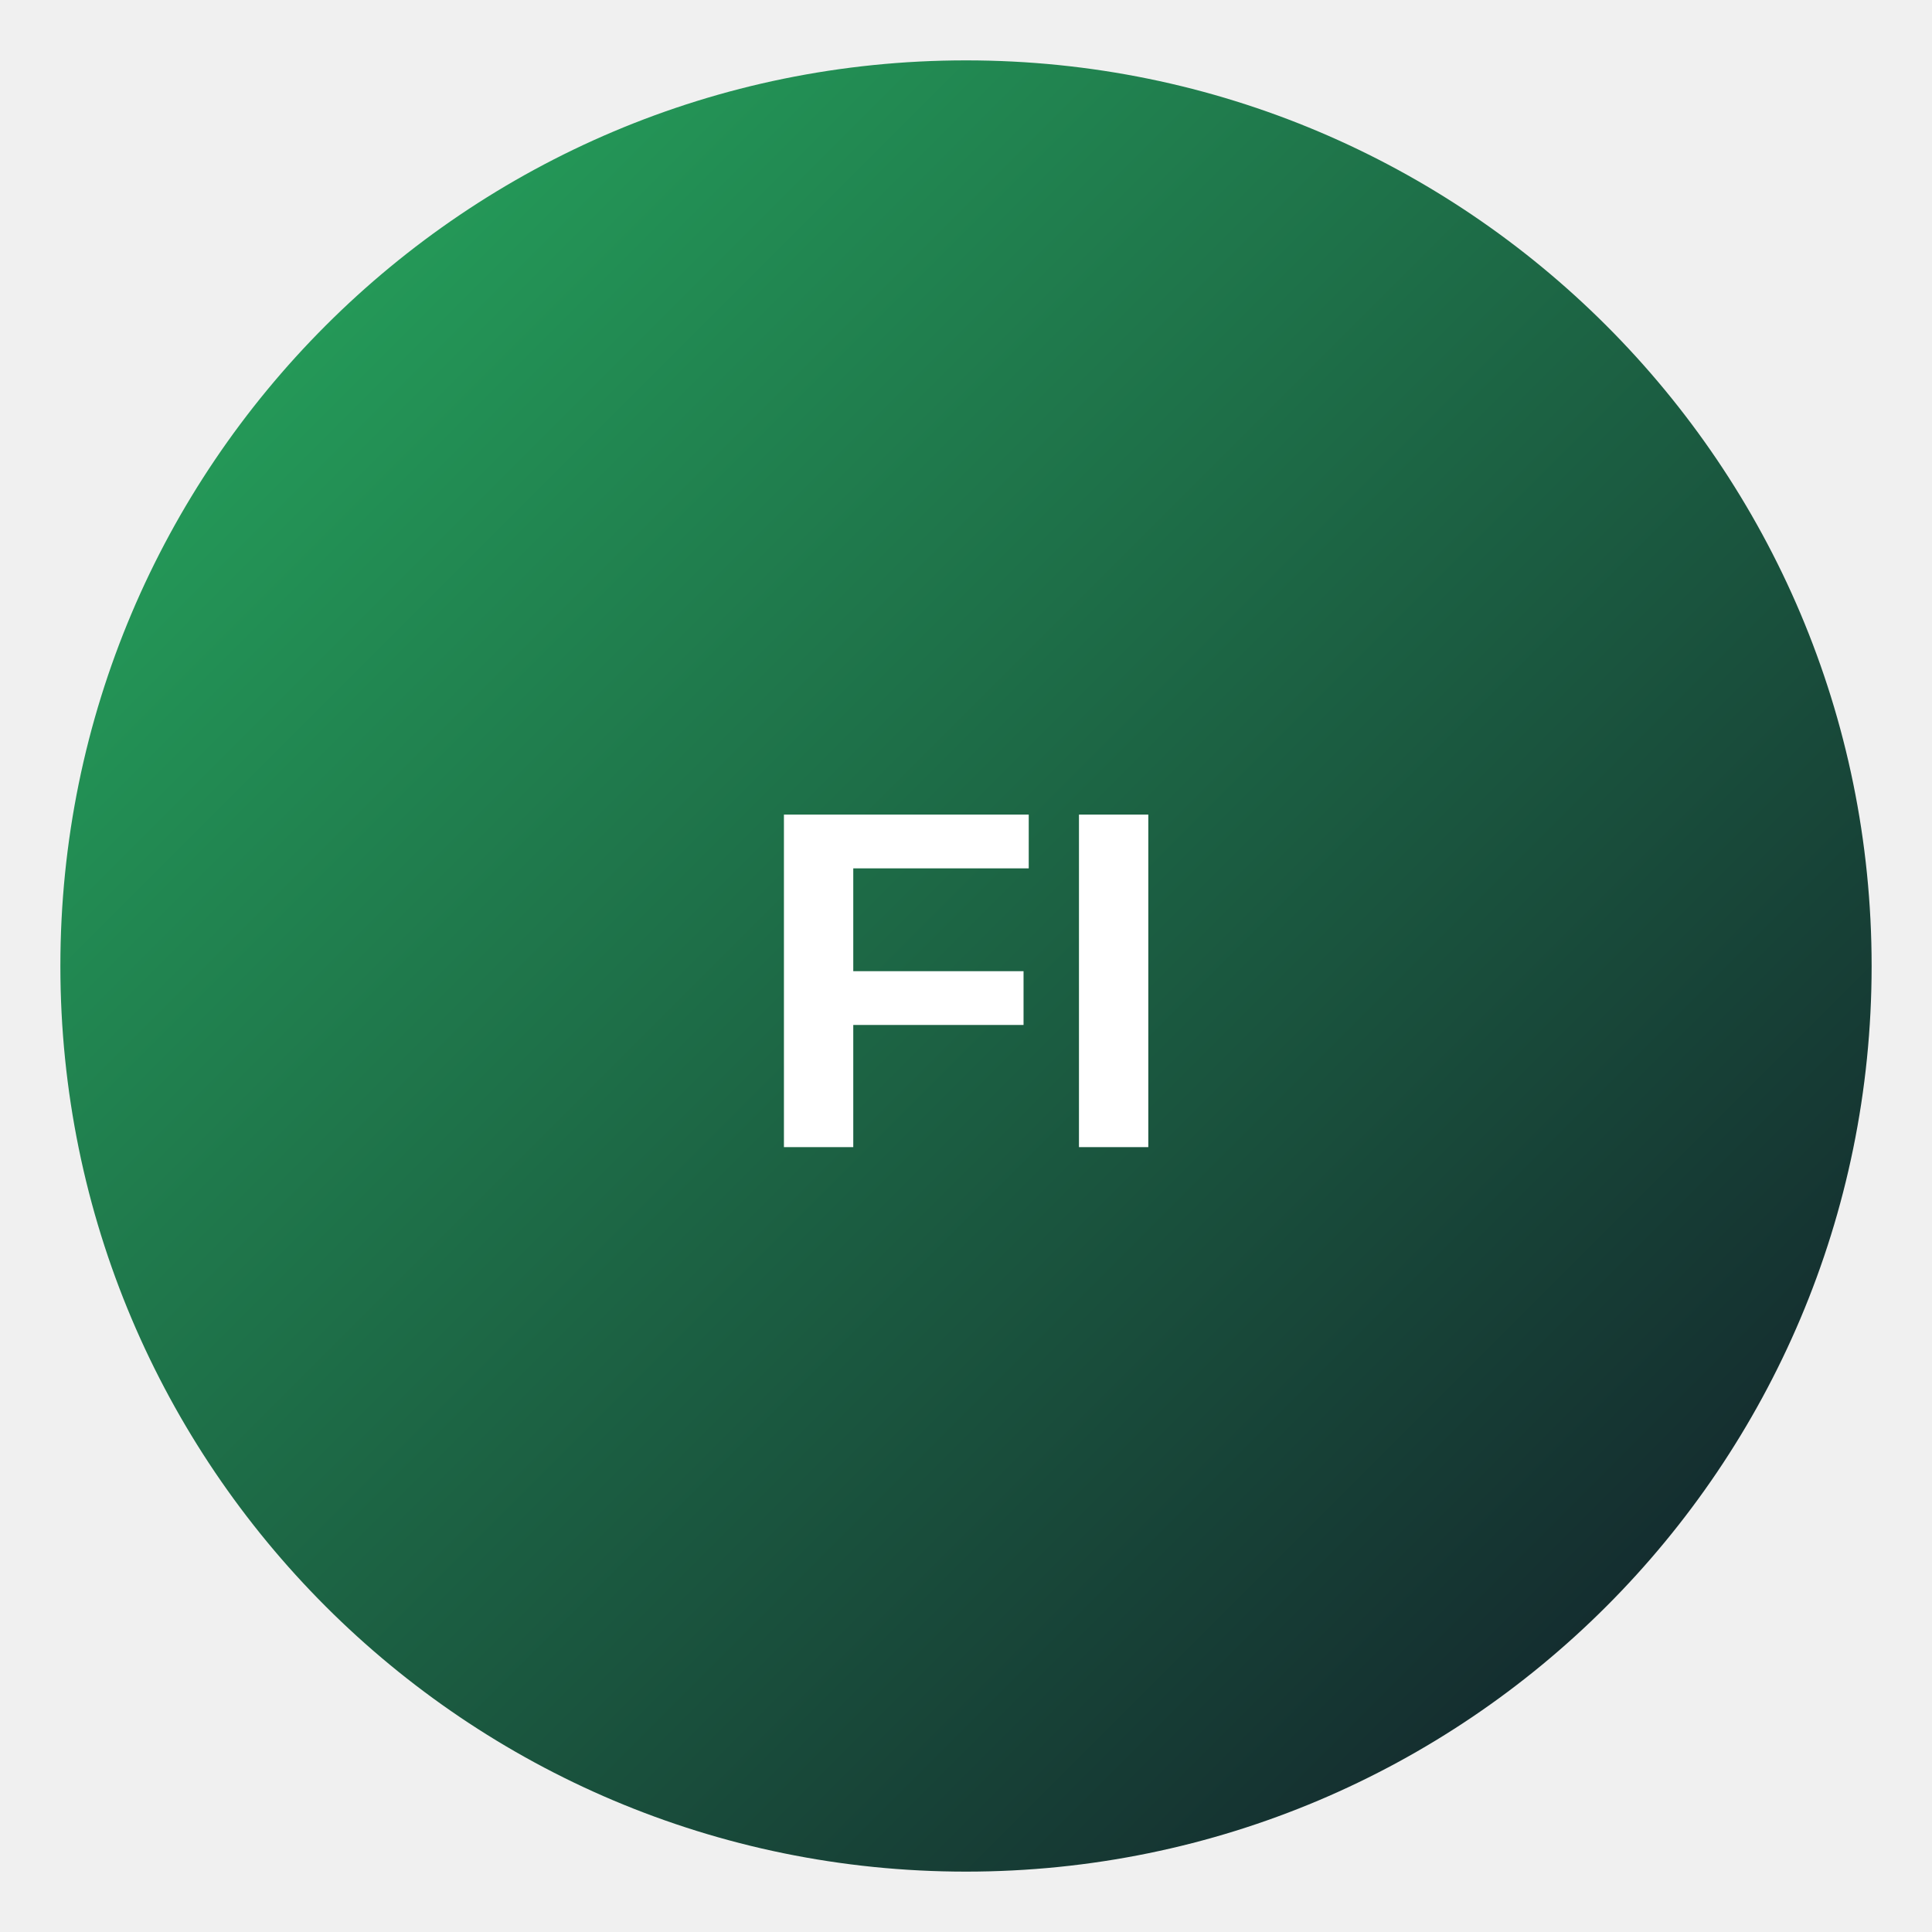
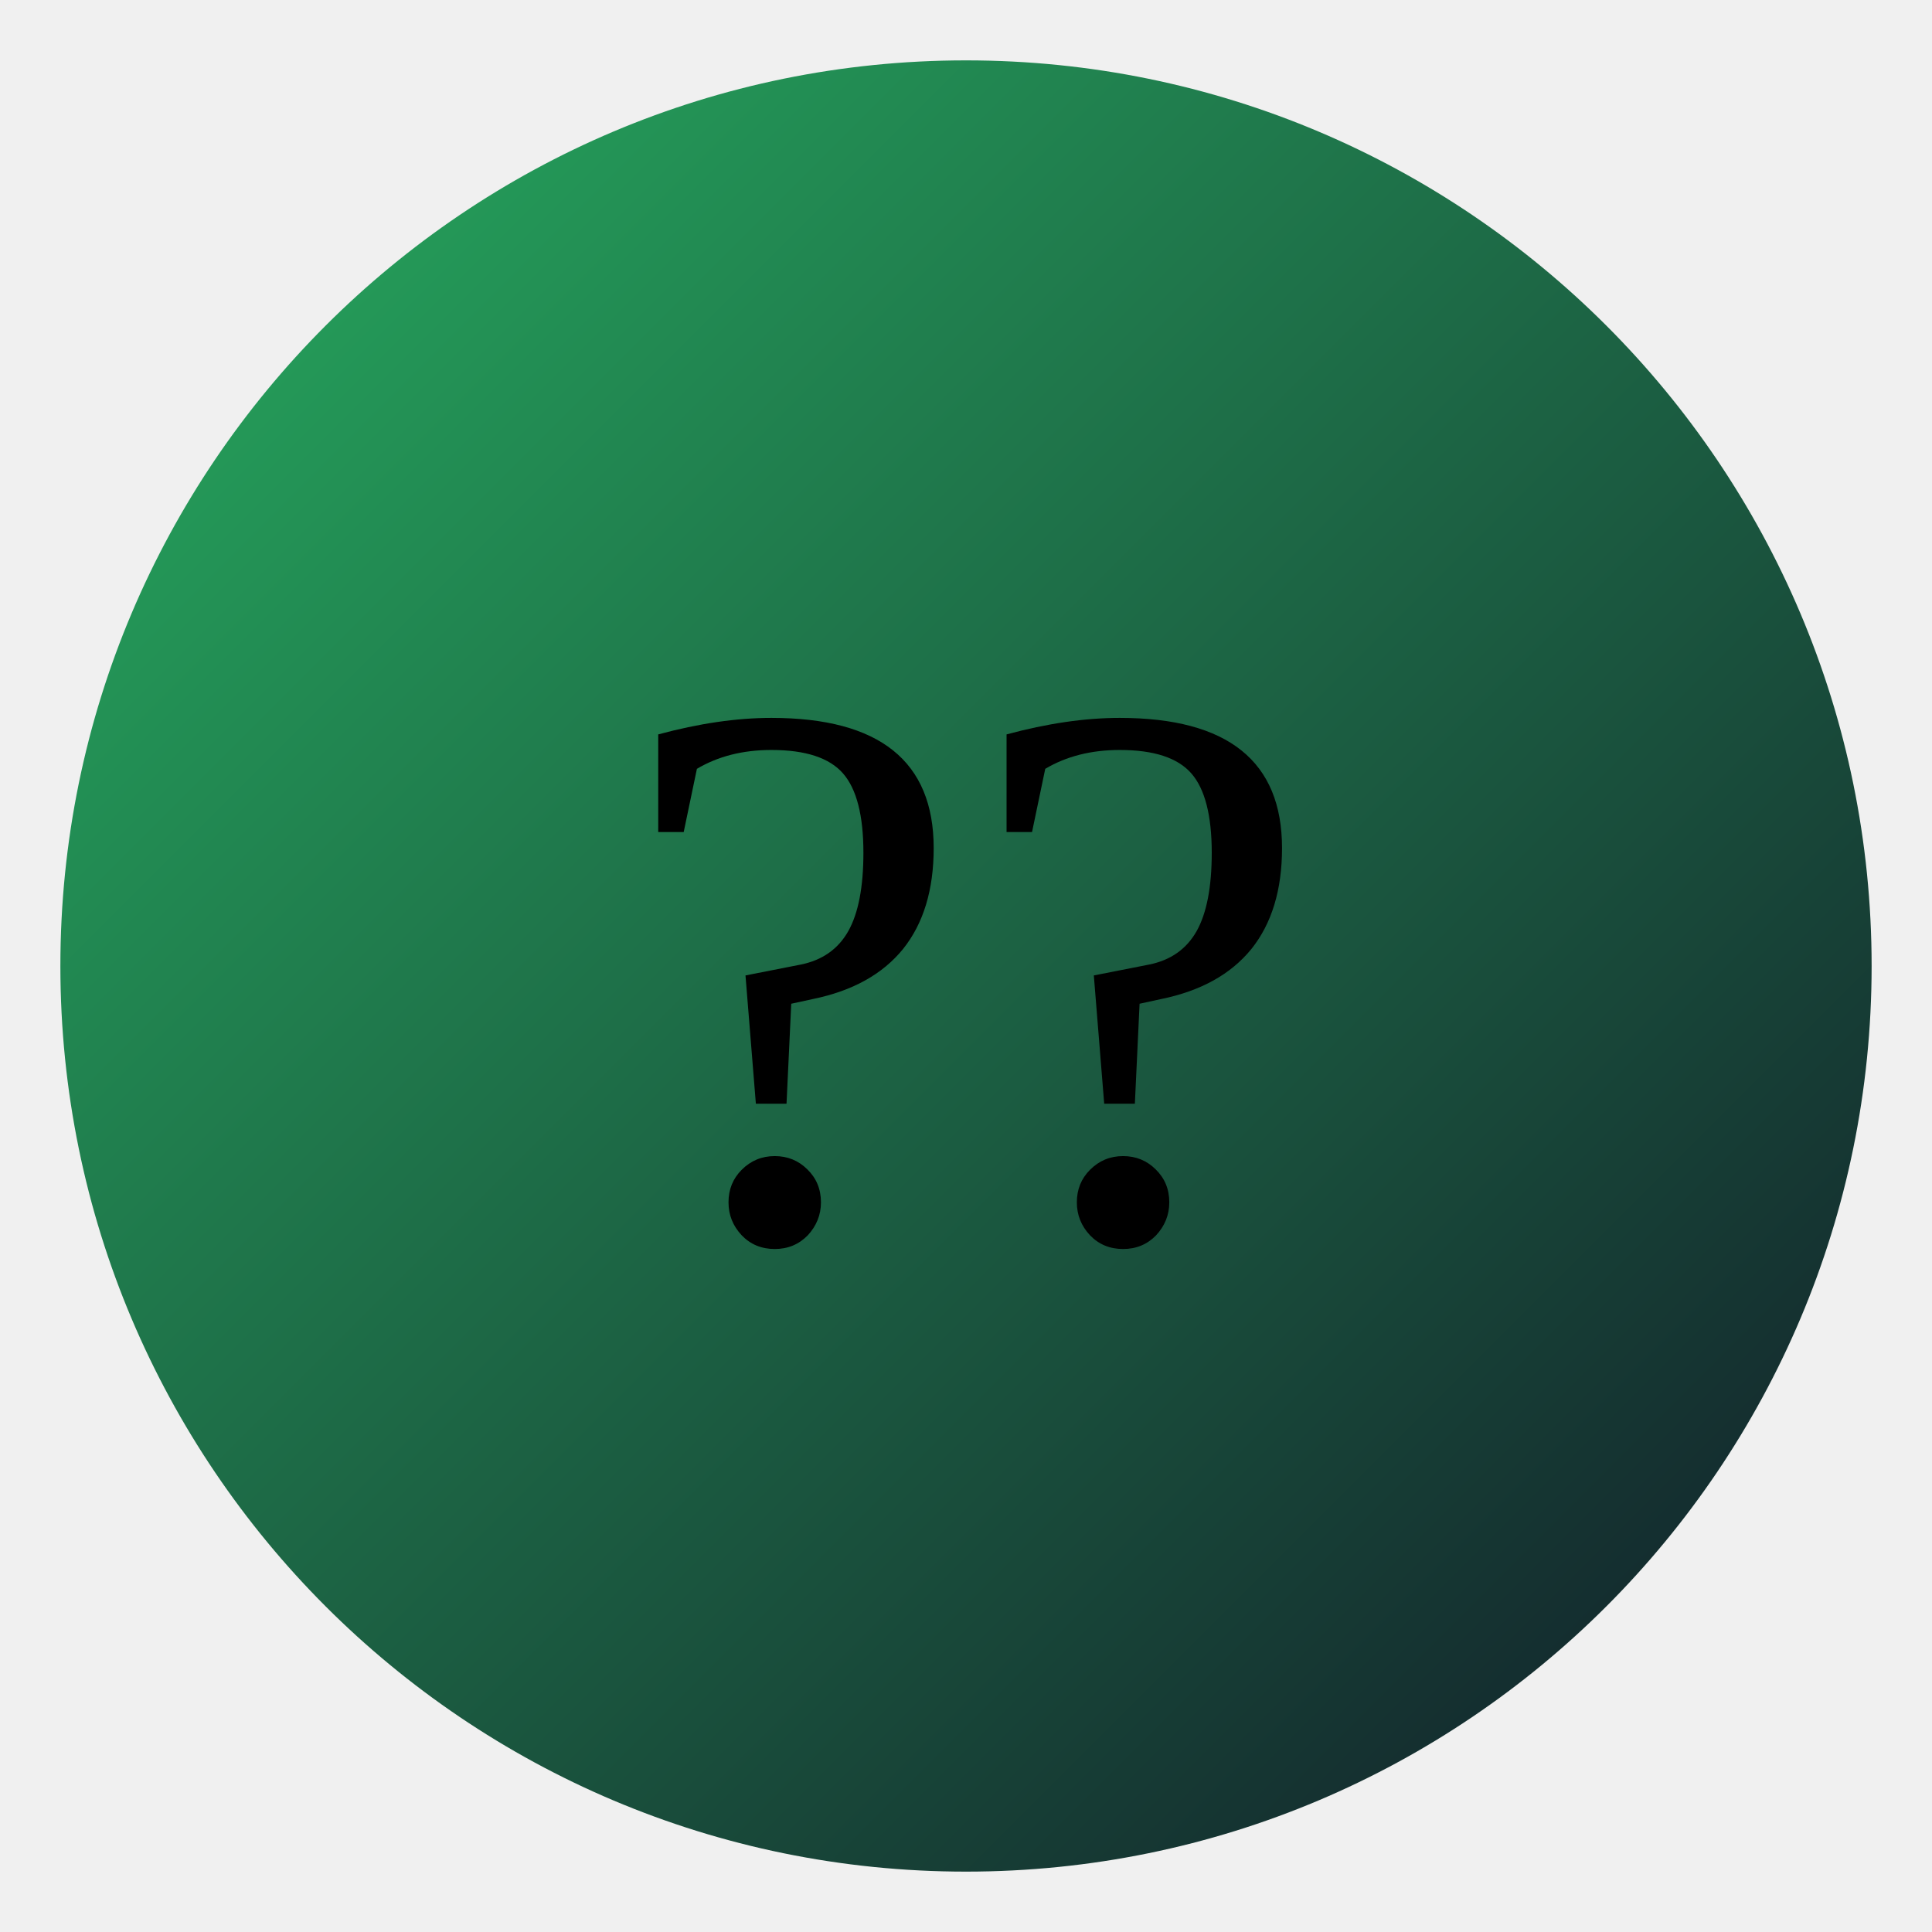
<svg xmlns="http://www.w3.org/2000/svg" viewBox="0 0 64 64" role="img" aria-label="financeiro">
  <defs>
    <linearGradient id="g" x1="0" y1="0" x2="1" y2="1">
      <stop offset="0%" stop-color="#27ae60" />
      <stop offset="100%" stop-color="#111827" />
    </linearGradient>
  </defs>
  <circle cx="32" cy="32" r="30" fill="url(#g)" />
-   <text x="32" y="38" text-anchor="middle" font-family="Arial, sans-serif" font-size="16" font-weight="700" fill="#fff">FI</text>
+   <text x="32" y="41" text-anchor="middle" font-size="26">??</text>
</svg>
